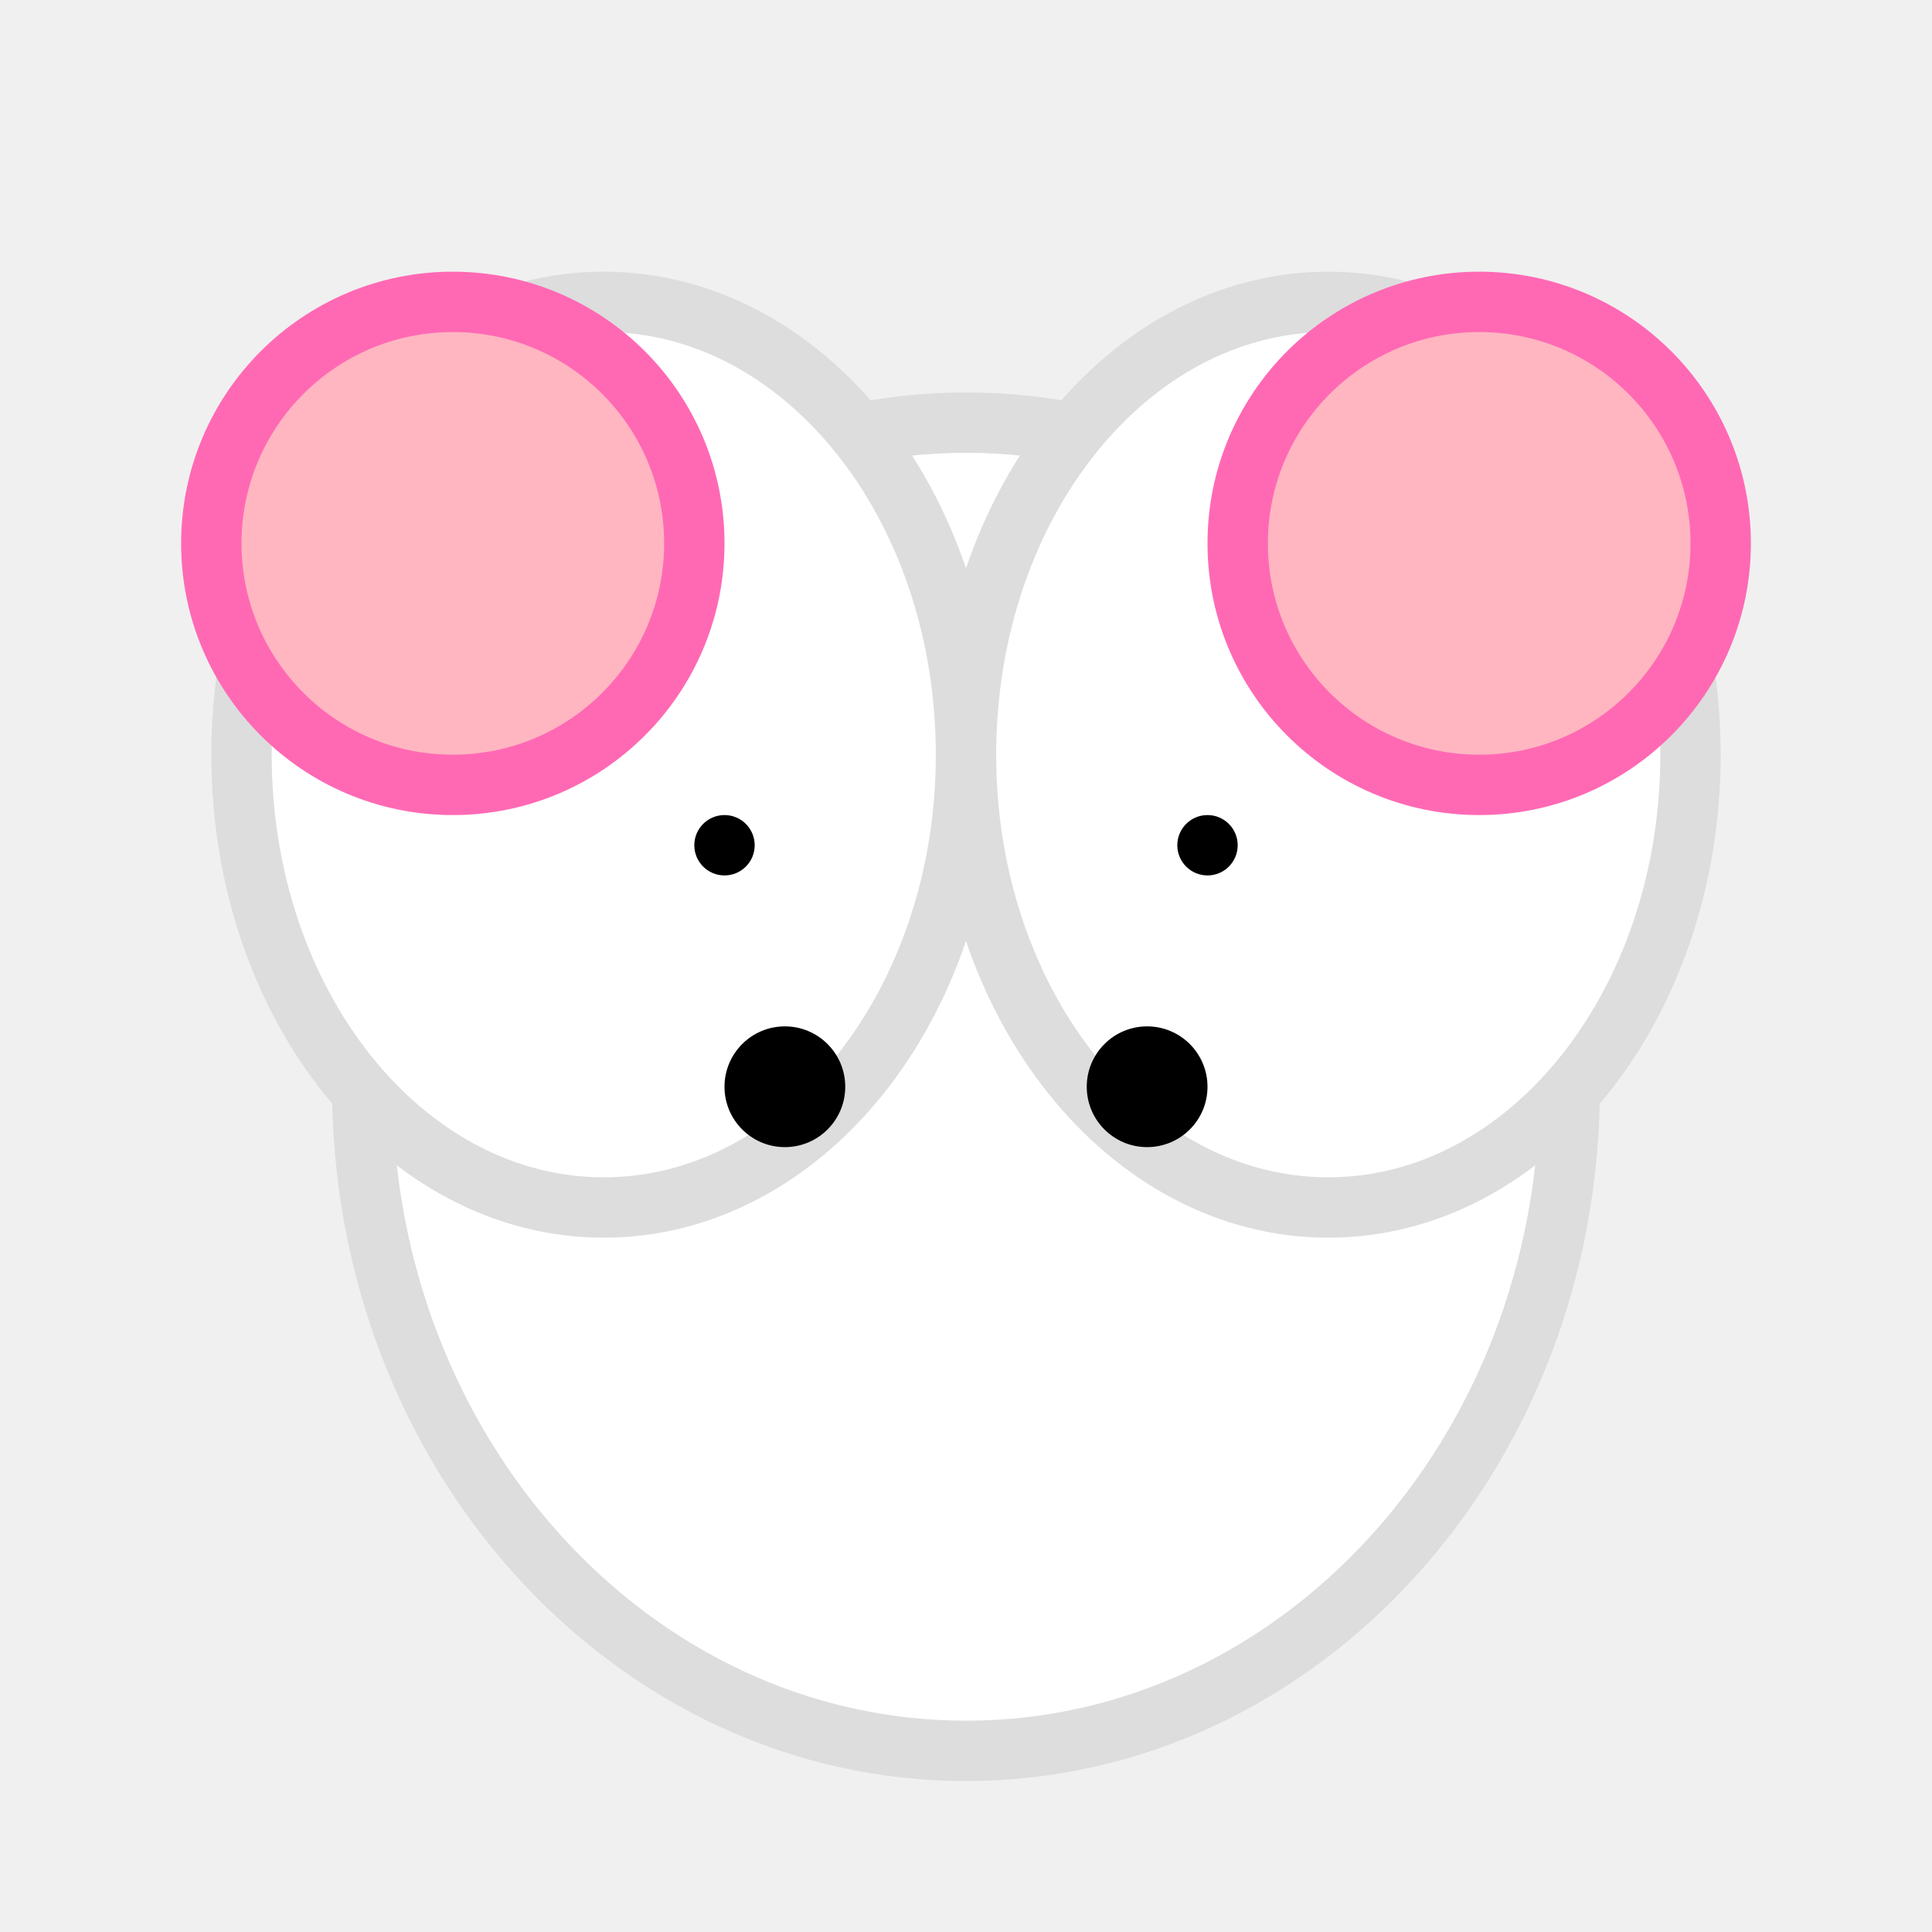
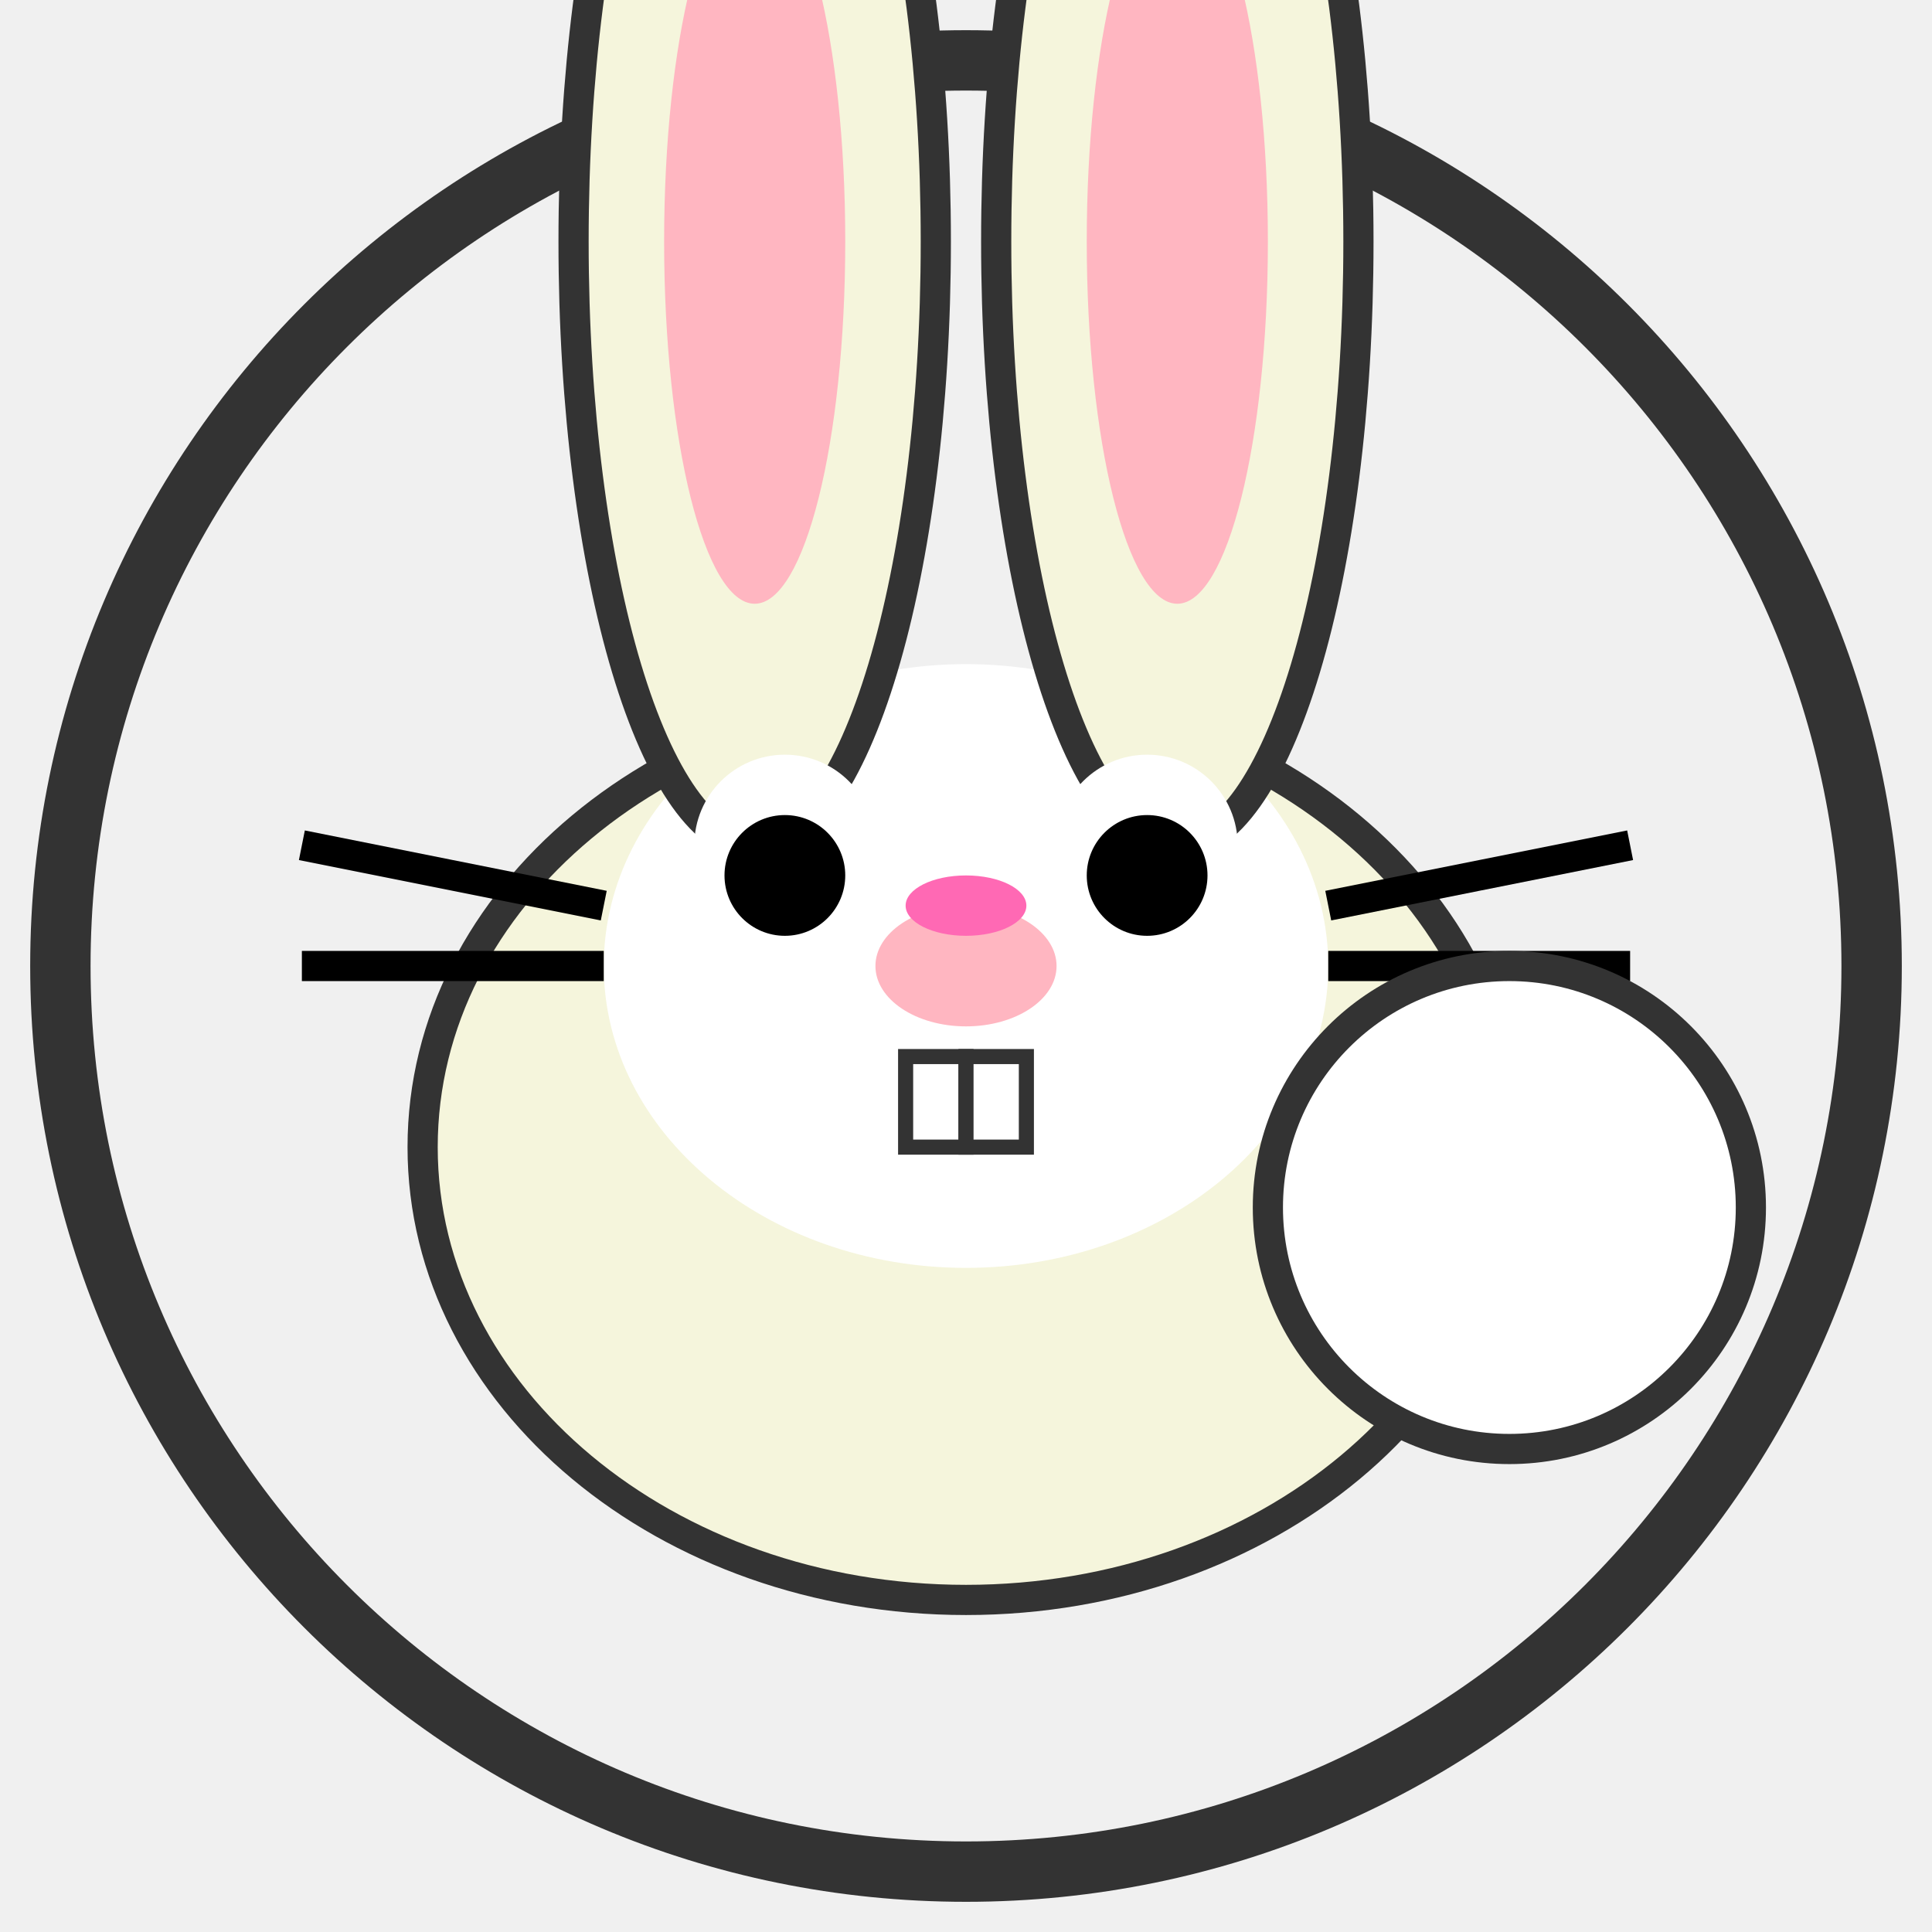
<svg xmlns="http://www.w3.org/2000/svg" width="64" height="64" viewBox="0 0 64 64" fill="none">
-   <ellipse cx="32" cy="36" rx="20" ry="22" fill="#FFF" stroke="#DDD" stroke-width="2" />
-   <ellipse cx="20" cy="25" rx="12" ry="15" fill="#FFF" stroke="#DDD" stroke-width="2" />
-   <ellipse cx="44" cy="25" rx="12" ry="15" fill="#FFF" stroke="#DDD" stroke-width="2" />
-   <circle cx="15" cy="18" r="8" fill="#FFB6C1" stroke="#FF69B4" stroke-width="2" />
-   <circle cx="49" cy="18" r="8" fill="#FFB6C1" stroke="#FF69B4" stroke-width="2" />
-   <circle cx="32" cy="42" rx="10" ry="8" fill="#FFB6C1" stroke="#FF69B4" stroke-width="2" />
-   <circle cx="26" cy="36" r="2" fill="#000" />
-   <circle cx="38" cy="36" r="2" fill="#000" />
-   <circle cx="24" cy="28" r="1" fill="#000" />
-   <circle cx="40" cy="28" r="1" fill="#000" />
+   <circle cx="32" cy="32" r="30" fill="#F0F0F0" stroke="#333" stroke-width="2" />
+   <ellipse cx="32" cy="38" rx="18" ry="15" fill="#F5F5DC" stroke="#333" stroke-width="1" />
+   <ellipse cx="32" cy="32" rx="12" ry="10" fill="#FFF" />
+   <ellipse cx="25" cy="8" rx="6" ry="20" fill="#F5F5DC" stroke="#333" stroke-width="1" />
+   <ellipse cx="39" cy="8" rx="6" ry="20" fill="#F5F5DC" stroke="#333" stroke-width="1" />
+   <ellipse cx="25" cy="8" rx="3" ry="12" fill="#FFB6C1" />
+   <ellipse cx="39" cy="8" rx="3" ry="12" fill="#FFB6C1" />
+   <ellipse cx="32" cy="32" rx="3" ry="2" fill="#FFB6C1" />
+   <ellipse cx="32" cy="30" rx="2" ry="1" fill="#FF69B4" />
+   <circle cx="26" cy="28" r="3" fill="#FFF" />
+   <circle cx="38" cy="28" r="3" fill="#FFF" />
+   <circle cx="26" cy="29" r="2" fill="#000" />
+   <circle cx="38" cy="29" r="2" fill="#000" />
+   <path d="M 20 30 L 10 28" stroke="#000" stroke-width="1" />
+   <path d="M 20 32 L 10 32" stroke="#000" stroke-width="1" />
+   <path d="M 44 30 L 54 28" stroke="#000" stroke-width="1" />
+   <path d="M 44 32 L 54 32" stroke="#000" stroke-width="1" />
+   <circle cx="50" cy="40" r="8" fill="#FFF" stroke="#333" stroke-width="1" />
+   <rect x="30" y="35" width="2" height="3" fill="#FFF" stroke="#333" stroke-width="0.5" />
+   <rect x="32" y="35" width="2" height="3" fill="#FFF" stroke="#333" stroke-width="0.5" />
</svg>
